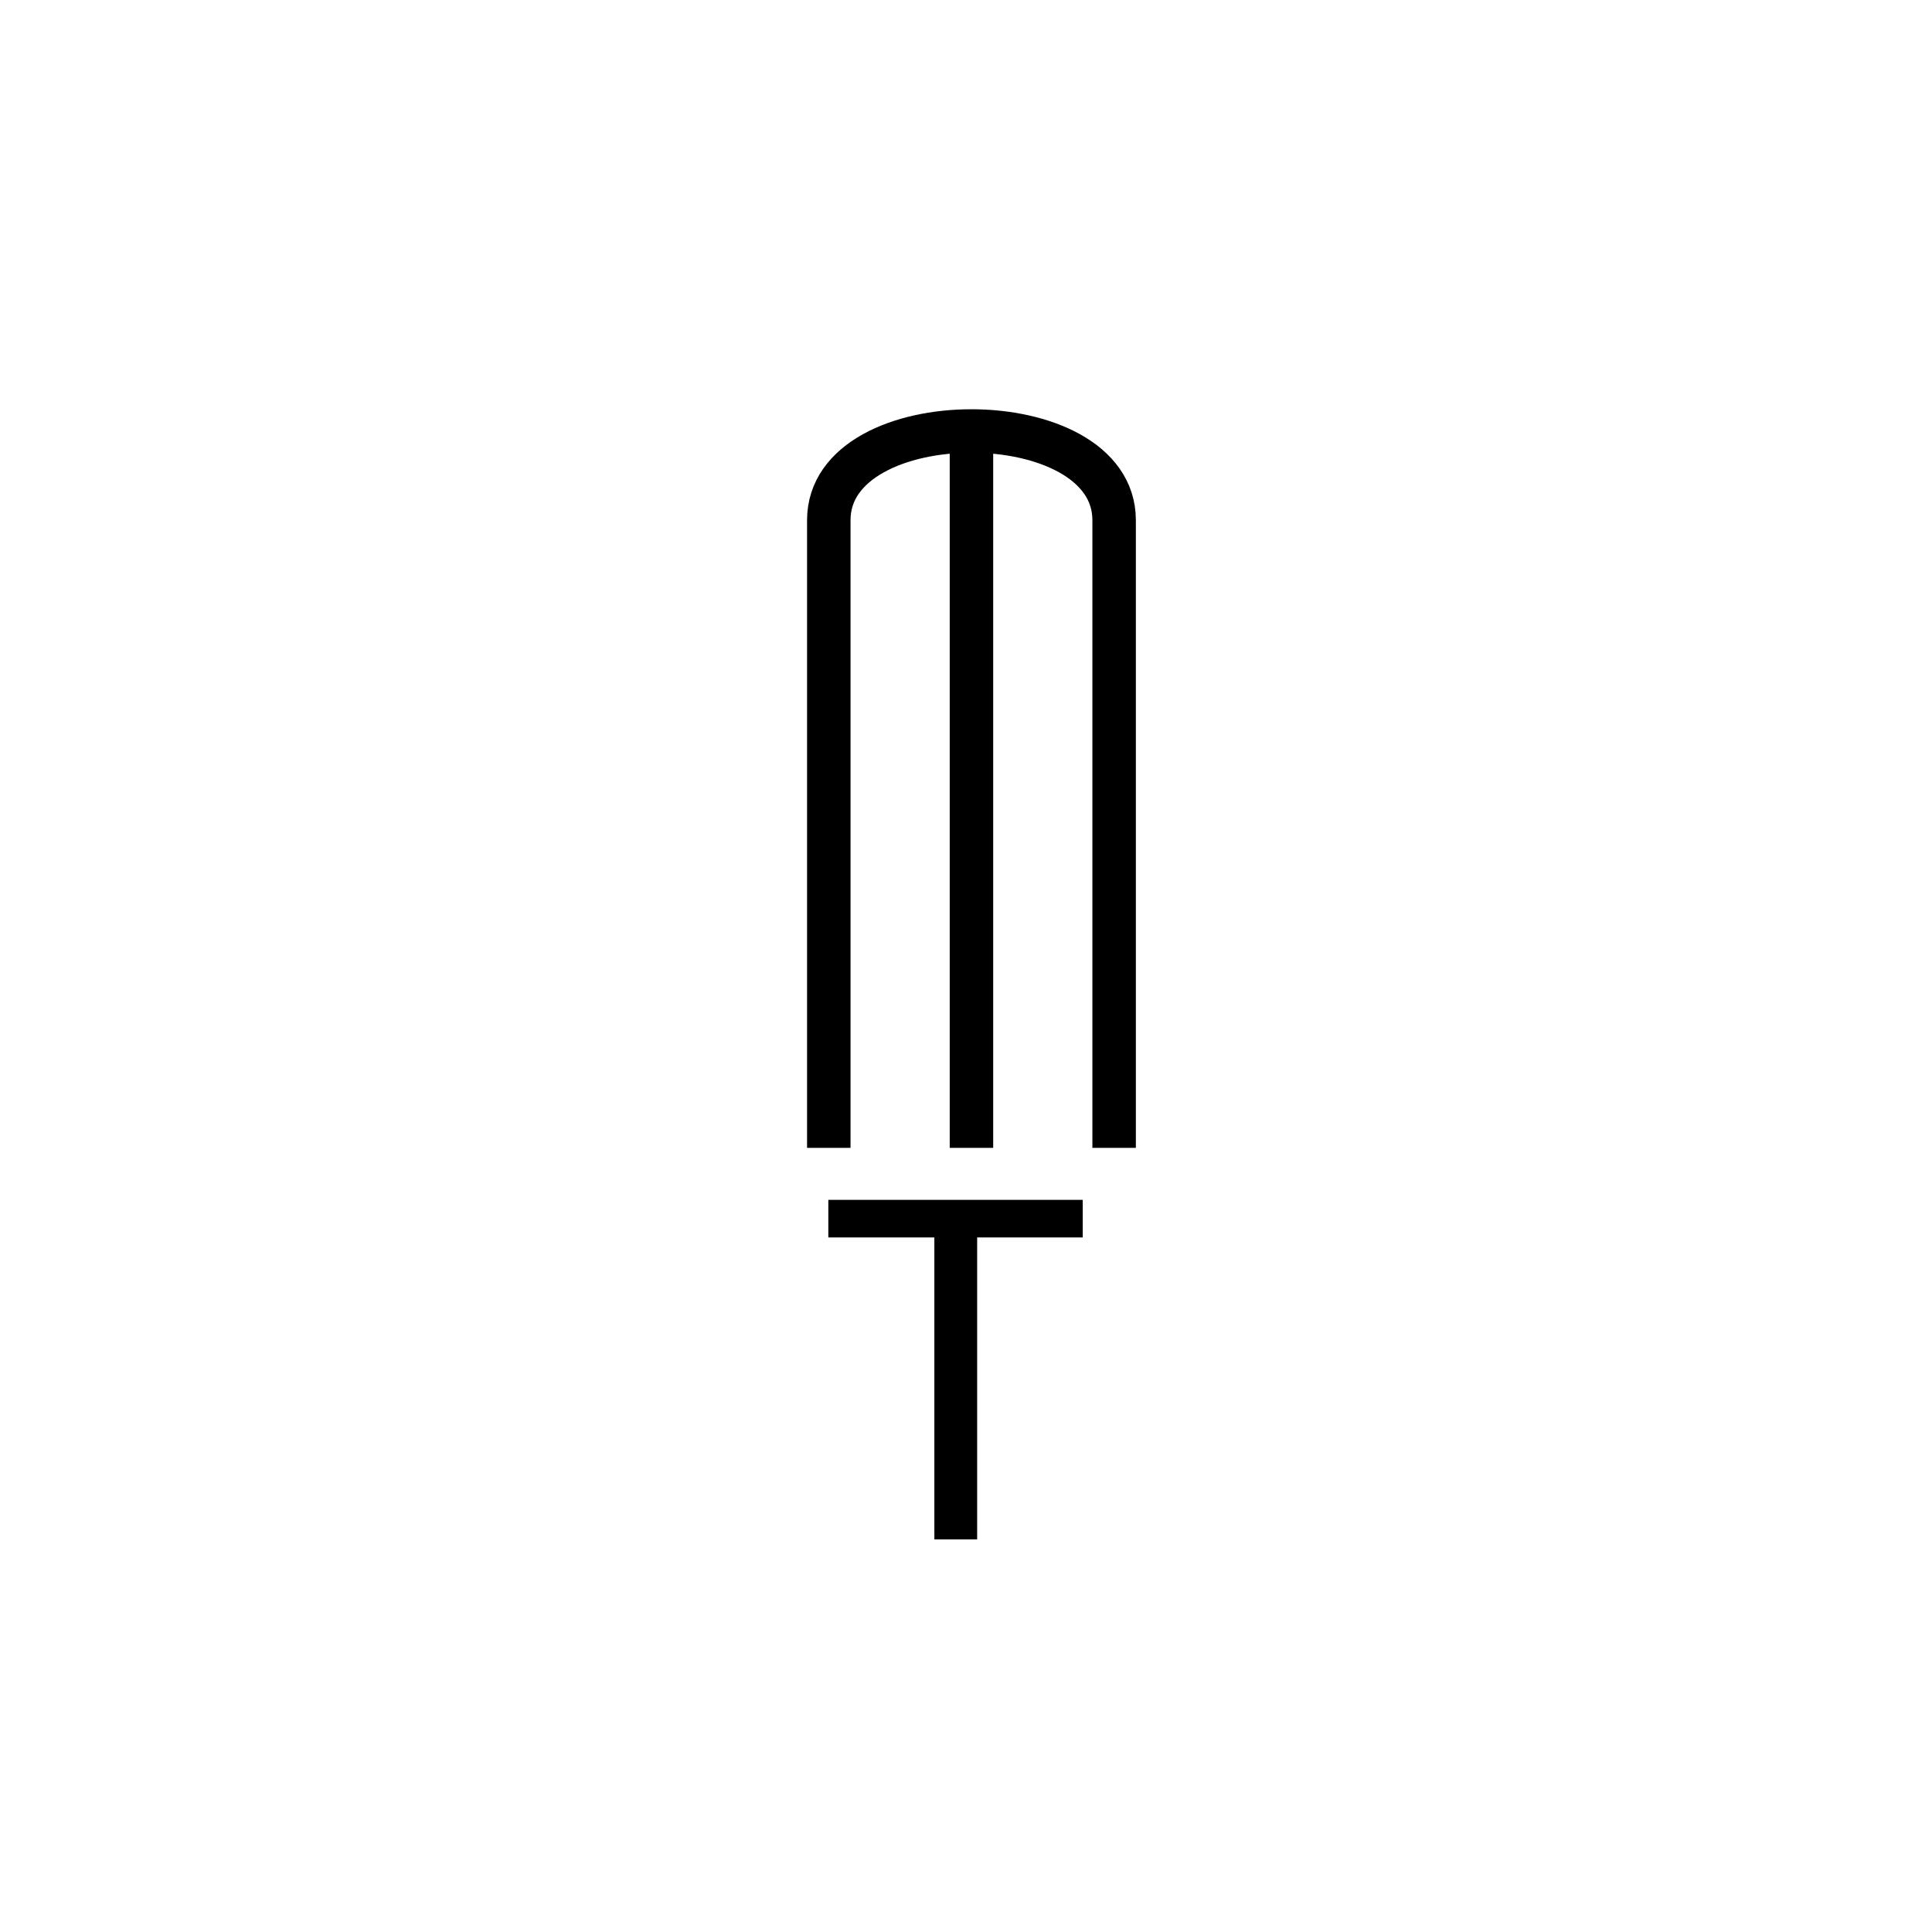
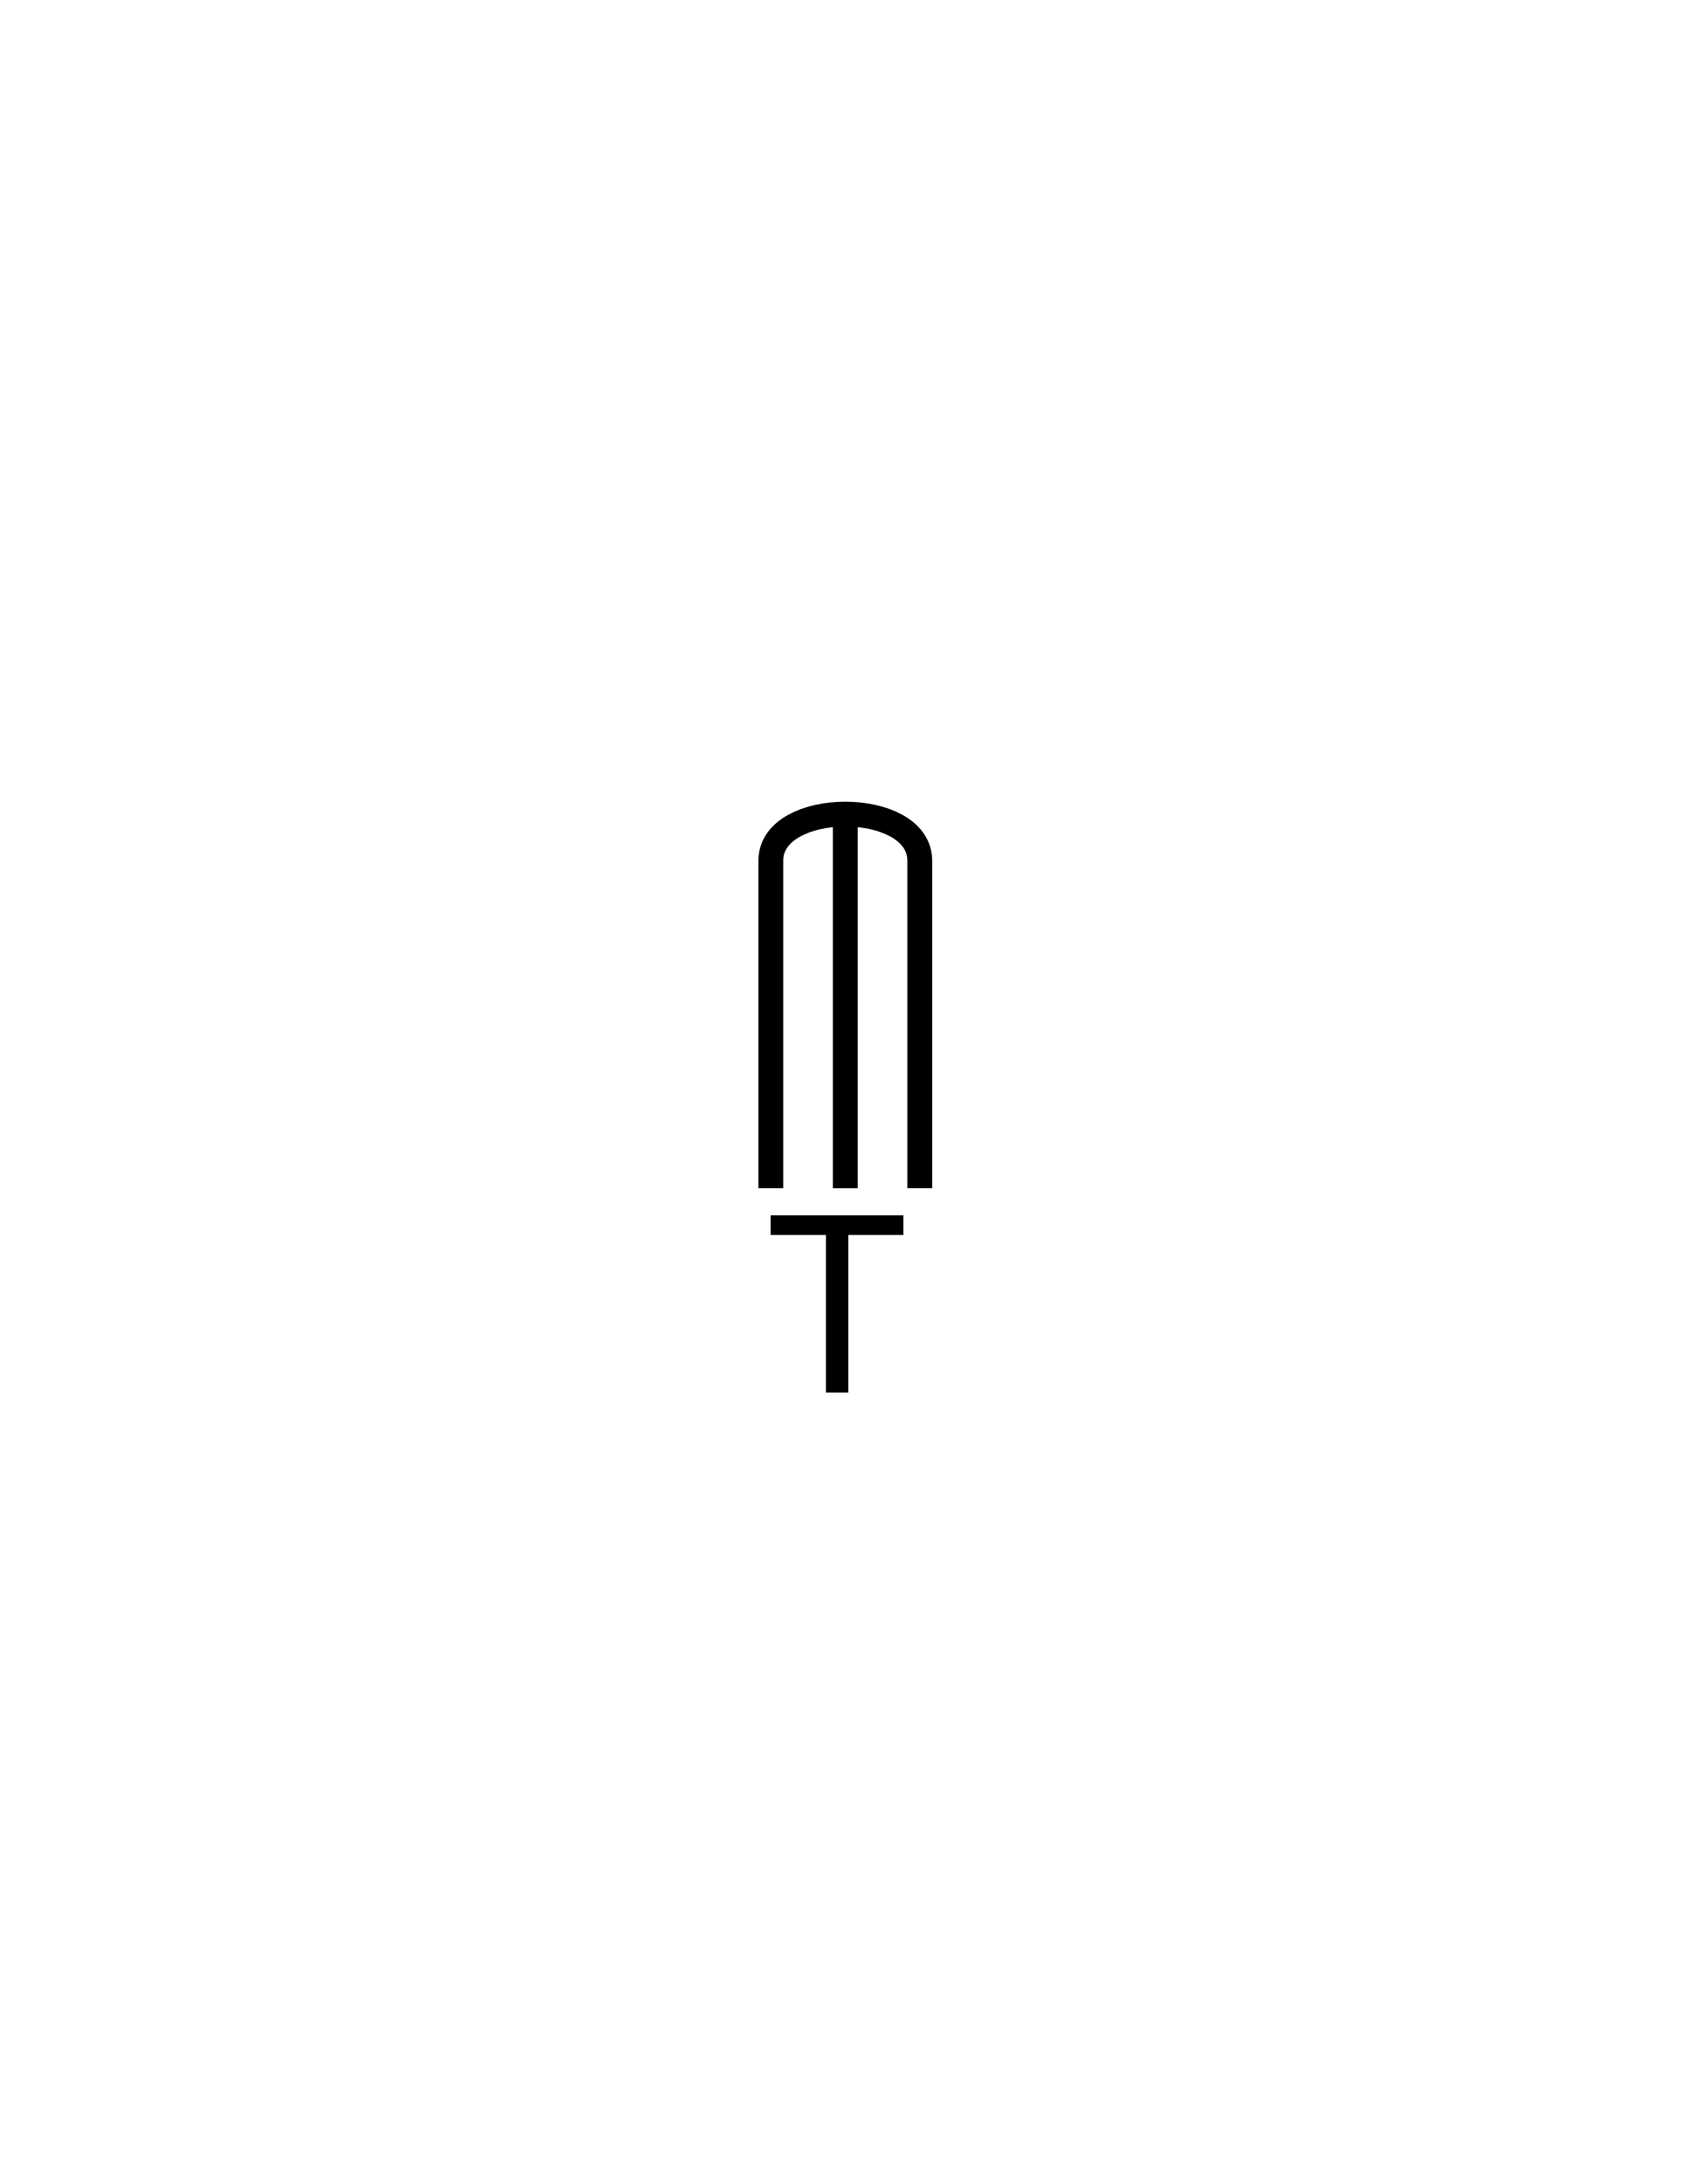
- <svg xmlns="http://www.w3.org/2000/svg" version="1.1" id="_2.S-A-MFT--------" x="0px" y="0px" width="400px" height="400px" viewBox="0 0 400 400" style="enable-background:new 0 0 400 400;" xml:space="preserve">
+ <svg xmlns="http://www.w3.org/2000/svg" version="1.1" id="Version_1.0" x="0px" y="0px" width="612px" height="792px" viewBox="0 0 612 792" style="enable-background:new 0 0 612 792;" xml:space="preserve">
+   <g id="octagon" style="display:none;">
+     <g id="outFrame" style="display:inline;">
+       <line style="fill:none;stroke:#0000FF;stroke-width:2;" x1="220" y1="479.5" x2="183.5" y2="393.5" />
+       <line style="fill:none;stroke:#0000FF;stroke-width:2;" x1="183.5" y1="393.5" x2="220" y2="309" />
+       <line style="fill:none;stroke:#0000FF;stroke-width:2;" x1="220" y1="309" x2="306.5" y2="272.5" />
+       <line style="fill:none;stroke:#0000FF;stroke-width:2;" x1="306.5" y1="272.5" x2="393" y2="309" />
+       <line style="fill:none;stroke:#0000FF;stroke-width:2;" x1="393" y1="309" x2="426.5" y2="393.5" />
+       <line style="fill:none;stroke:#0000FF;stroke-width:2;" x1="426.5" y1="393.5" x2="393" y2="479.5" />
+       <line style="fill:none;stroke:#0000FF;stroke-width:2;" x1="393" y1="479.5" x2="306.5" y2="516.5" />
+       <line style="fill:none;stroke:#0000FF;stroke-width:2;" x1="306.5" y1="516.5" x2="220" y2="479.5" />
+     </g>
+   </g>
  <g transform="translate(20 -15) scale(0.9 0.9)">
-     <path style="fill:none;stroke:#000000;stroke-width:10;" d="M168.436,280.726V136.324c0-27.349,65.638-27.349,65.638,0v144.402" />
-     <line style="fill:none;stroke:#000000;stroke-width:10;" x1="201.255" y1="280.726" x2="201.255" y2="114.444" />
+     <path style="fill:none;stroke:#000000;stroke-width:10;" d="M288.333,495.445v-132c0-25,60-25,60,0v132" />
+     <line style="fill:none;stroke:#000000;stroke-width:10;" x1="318.333" y1="495.445" x2="318.333" y2="343.445" />
  </g>
  <g transform="translate(80 170) scale(0.6 0.6)">
-     <text transform="matrix(1.6667 0 0 1.6667 150.8545 247.8597)" style="font-family:'Arial-BoldMT'; font-size:98.457;">T</text>
-   </g>
-   <g id="octagon" style="display:none;">
-     <g id="outFrame" style="display:inline;">
-       <line style="fill:none;stroke:#0000FF;stroke-width:2;" x1="115" y1="285.5" x2="78.5" y2="199.5" />
-       <line style="fill:none;stroke:#0000FF;stroke-width:2;" x1="78.5" y1="199.5" x2="115" y2="115" />
-       <line style="fill:none;stroke:#0000FF;stroke-width:2;" x1="115" y1="115" x2="201.5" y2="78.5" />
-       <line style="fill:none;stroke:#0000FF;stroke-width:2;" x1="201.5" y1="78.5" x2="288" y2="115" />
-       <line style="fill:none;stroke:#0000FF;stroke-width:2;" x1="288" y1="115" x2="321.5" y2="199.5" />
-       <line style="fill:none;stroke:#0000FF;stroke-width:2;" x1="321.5" y1="199.5" x2="288" y2="285.5" />
-       <line style="fill:none;stroke:#0000FF;stroke-width:2;" x1="288" y1="285.5" x2="201.5" y2="322.5" />
-       <line style="fill:none;stroke:#0000FF;stroke-width:2;" x1="201.5" y1="322.5" x2="115" y2="285.5" />
-     </g>
-     <line id="mod2_1_" style="display:inline;fill:none;stroke:#0000FF;stroke-width:2;" x1="250.515" y1="301.534" x2="250.795" y2="99.301" />
-     <line id="mod1_1_" style="display:inline;fill:none;stroke:#0000FF;stroke-width:2;" x1="152.485" y1="301.534" x2="152.205" y2="99.301" />
+     <text transform="matrix(1.6667 0 0 1.6667 330.8545 558.3335)" style="font-family:'Arial-BoldMT'; font-size:90;">T</text>
  </g>
</svg>
